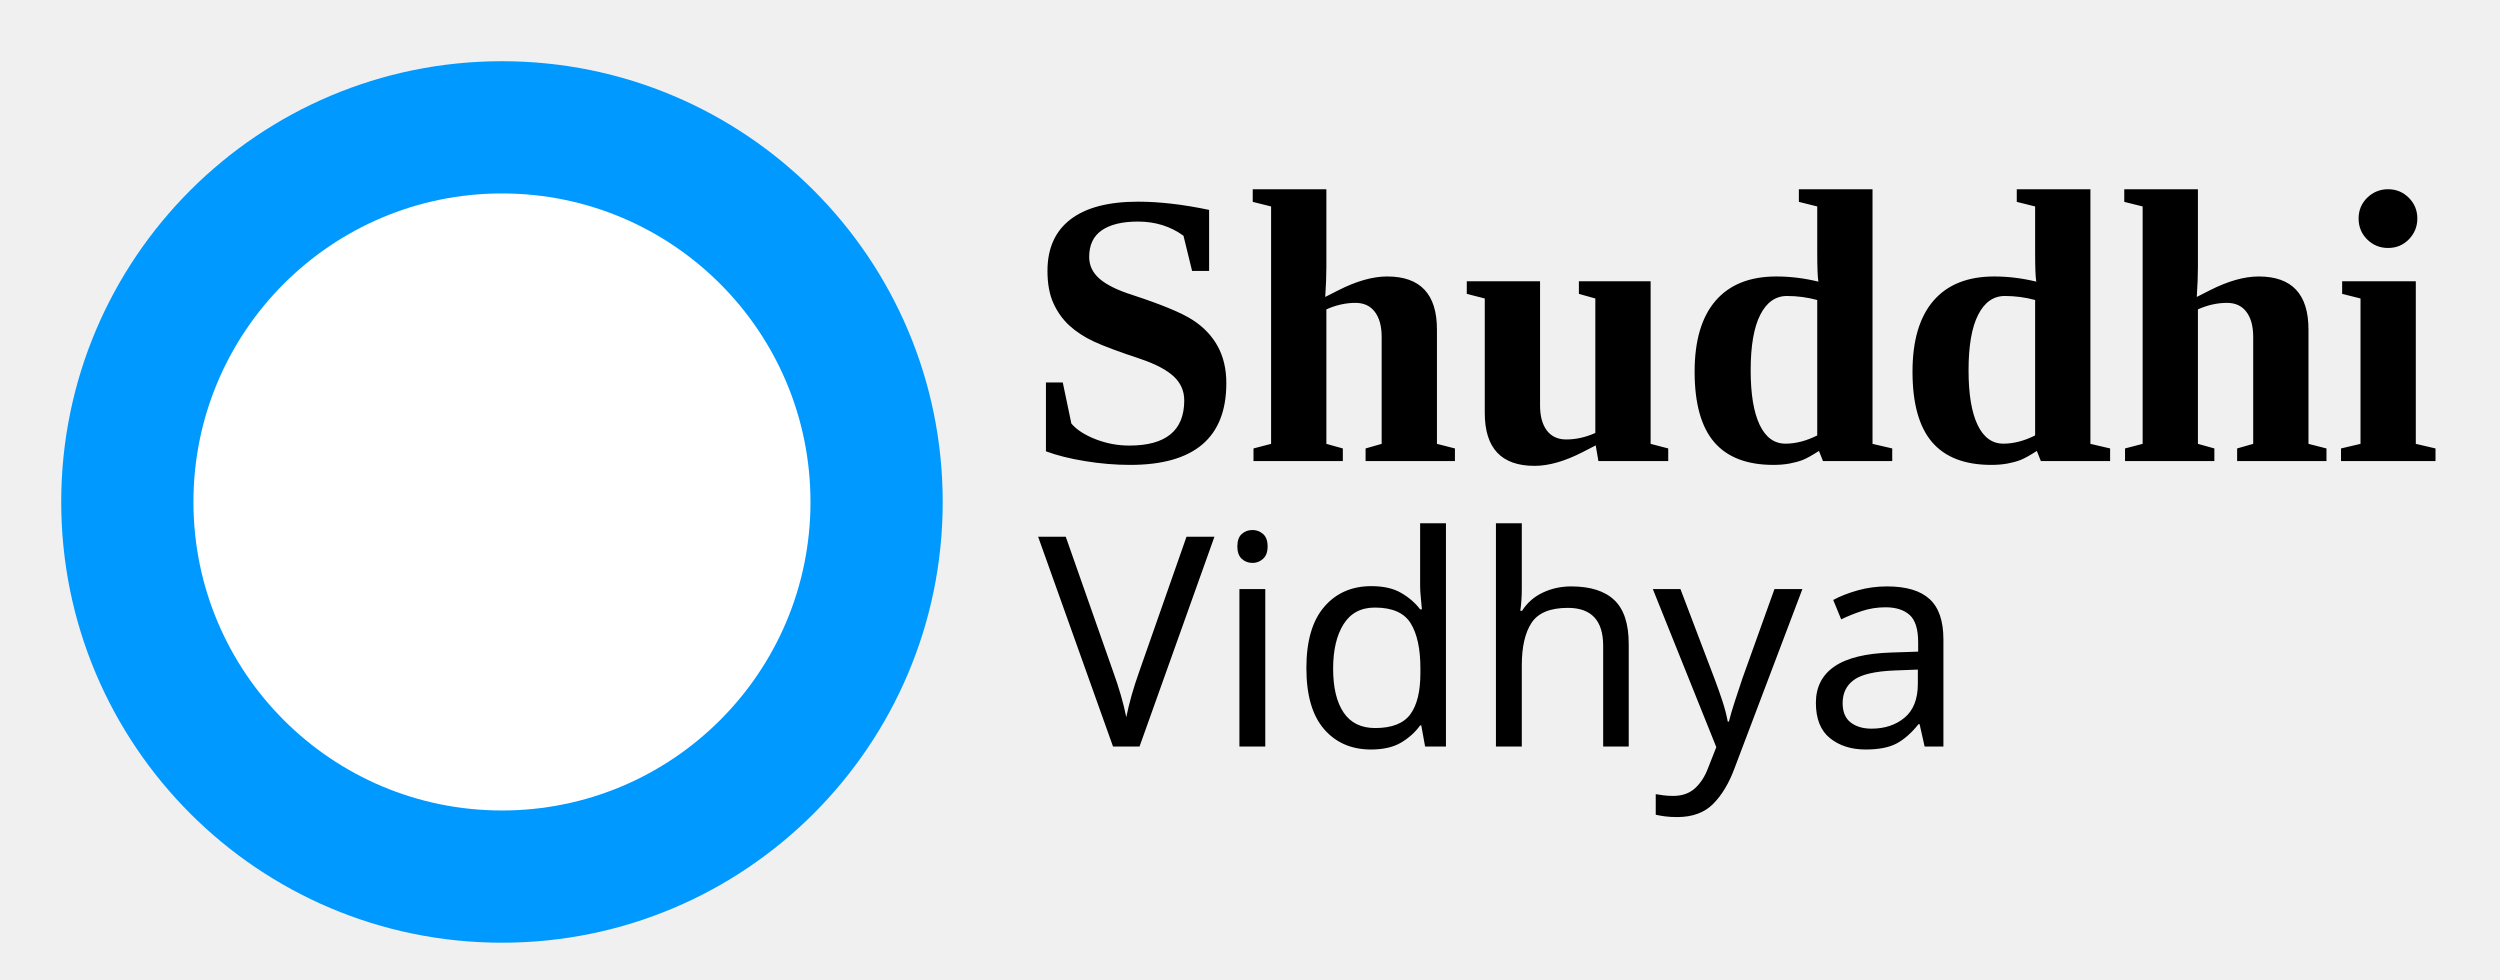
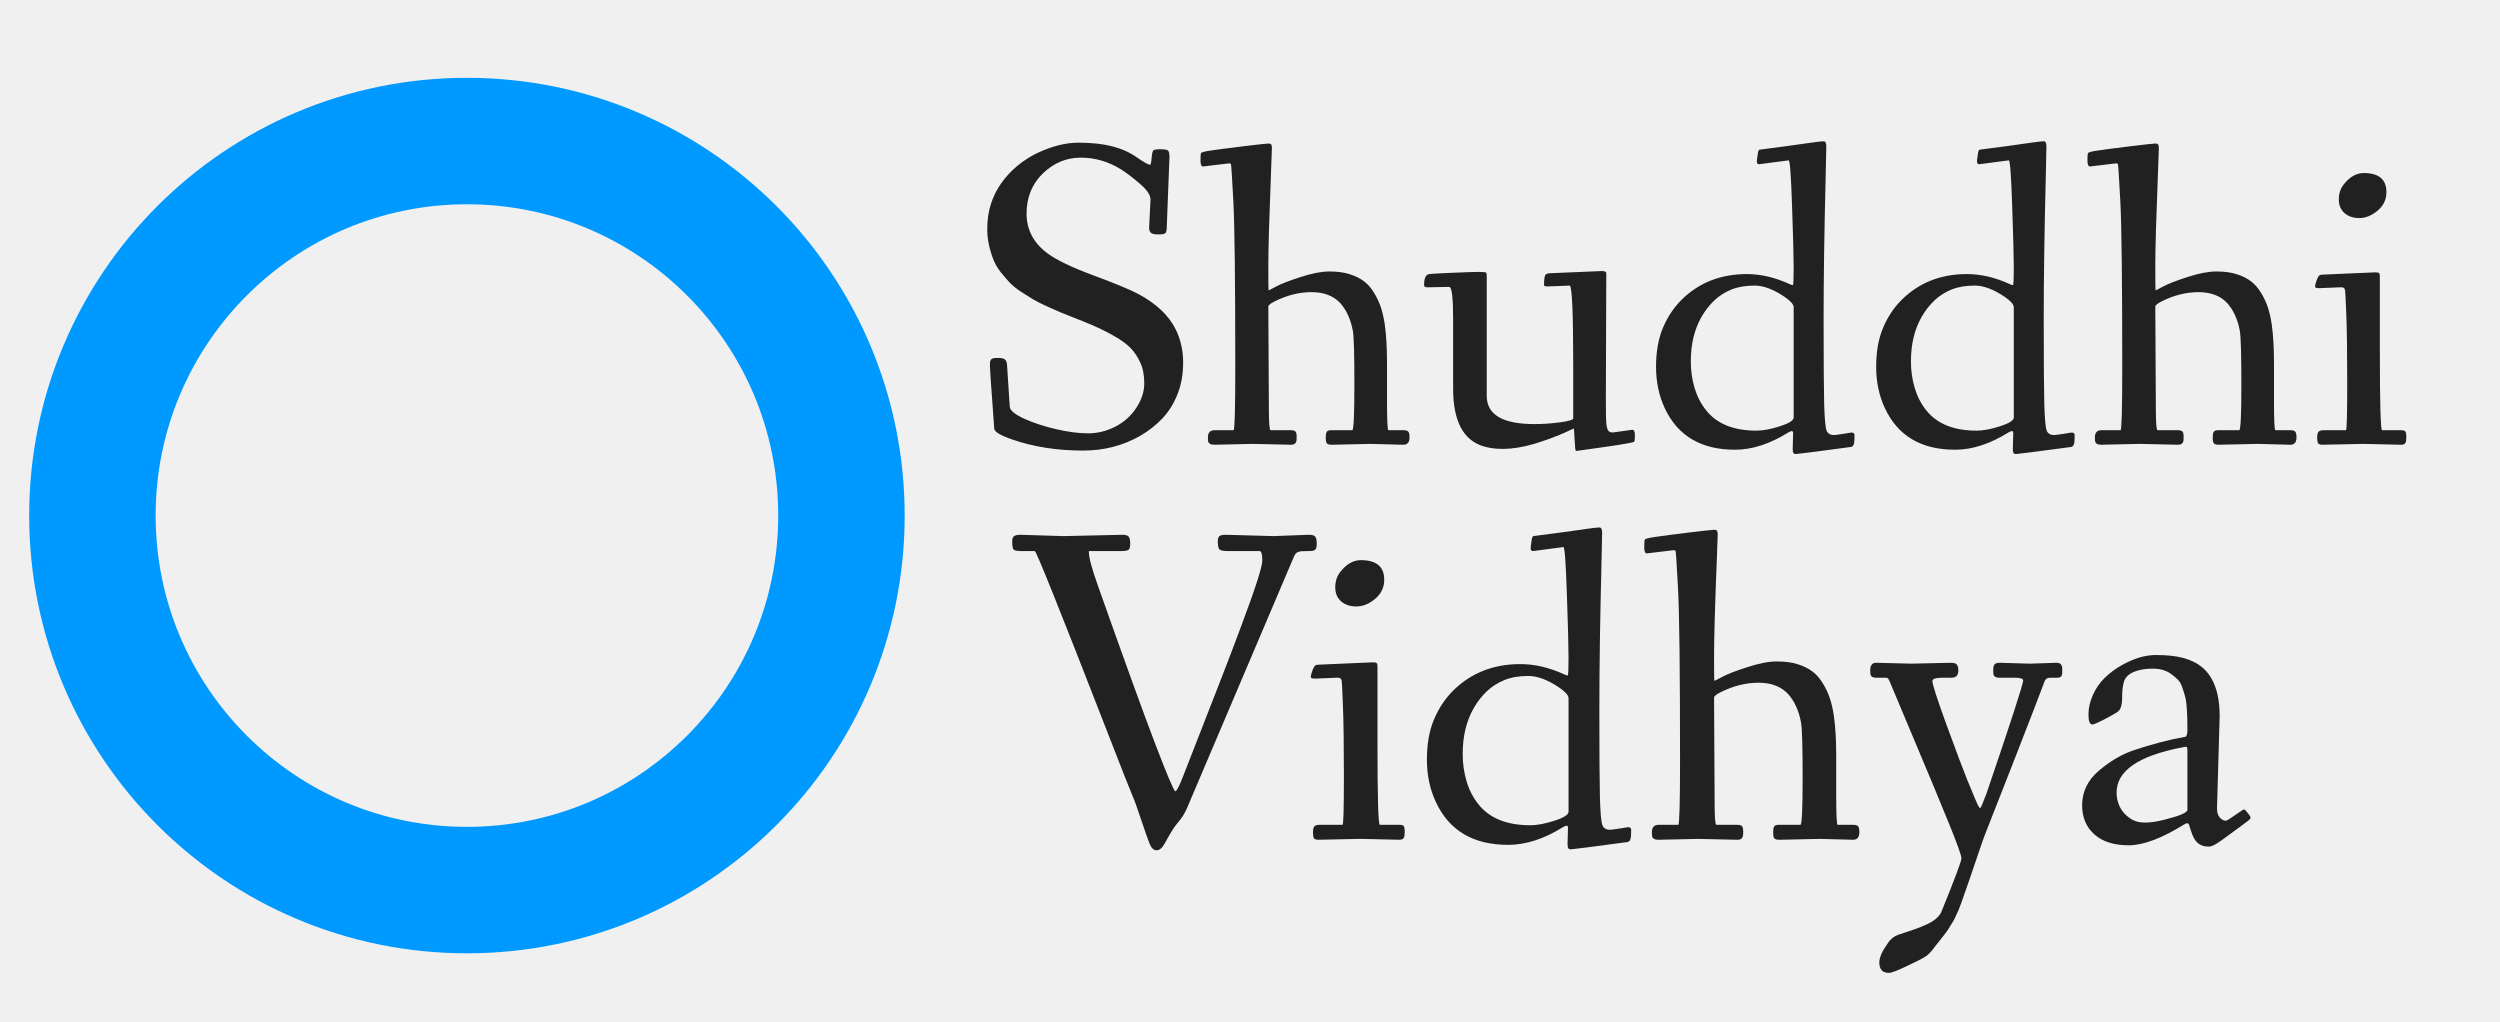
- <svg xmlns="http://www.w3.org/2000/svg" width="1021" height="400" viewBox="0 0 1021 400" preserveAspectRatio="xMinYMin meet" version="1.1" id="svg3799">
-   <defs id="defs3803" />
-   <path style="fill:none;stroke:none" d="M 0,0 H 1200 V 400 H 0 Z" id="svgEditorBackground" />
-   <path style="fill:#0099ff" d="M 385,205 A 180,180 0 0 1 205,385 180,180 0 0 1 25,205 180,180 0 0 1 205,25 180,180 0 0 1 385,205 Z" id="e1_circle" />
-   <path style="fill:#ffffff" d="M 331,205 A 126,126 0 0 1 205,331 126,126 0 0 1 79,205 126,126 0 0 1 205,79 126,126 0 0 1 331,205 Z" id="e2_circle" />
-   <g transform="translate(-0.05403458,3.782421)" aria-label="FUND" style="font-style:normal;font-variant:normal;font-weight:bold;font-stretch:normal;font-size:204px;font-family:'Bitstream Charter';-inkscape-font-specification:'Bitstream Charter, Bold';font-variant-ligatures:normal;font-variant-caps:normal;font-variant-numeric:normal;font-feature-settings:normal;text-align:start;writing-mode:lr-tb;text-anchor:start;fill:#000000" id="e4_texte">
-     <text id="text833" y="184.519" x="418.7" style="font-style:normal;font-weight:normal;font-size:40px;line-height:1.25;font-family:sans-serif;letter-spacing:0px;word-spacing:0px;fill:#000000;fill-opacity:1;stroke:none" xml:space="preserve">
-       <tspan style="font-style:normal;font-variant:normal;font-weight:bold;font-stretch:normal;font-size:160px;font-family:'Liberation Serif';-inkscape-font-specification:'Liberation Serif Bold'" y="184.519" x="418.7" id="tspan831">Shuddhi</tspan>
-     </text>
-     <text id="text839" y="301.111" x="424.026" style="font-style:normal;font-weight:normal;font-size:160px;line-height:1.25;font-family:sans-serif;letter-spacing:0px;word-spacing:0px;fill:#000000;fill-opacity:1;stroke:none" xml:space="preserve">
-       <tspan style="font-style:normal;font-variant:normal;font-weight:normal;font-stretch:normal;font-size:120px;font-family:Likhan;-inkscape-font-specification:Likhan;letter-spacing:0px" y="301.111" x="424.026" id="tspan837">Vidhya</tspan>
-     </text>
+ <svg xmlns="http://www.w3.org/2000/svg" width="514" height="210" viewBox="0 0 514 210" fill="none" version="1.1" id="svg8">
+   <defs id="defs12" />
+   <path d="m 236.259,46.827 0.287,-5.801 c 0,-0.915 -0.723,-1.993 -2.169,-3.233 -1.432,-1.24 -2.709,-2.214 -3.831,-2.923 -2.598,-1.639 -5.381,-2.458 -8.348,-2.458 -2.952,0 -5.55,1.085 -7.794,3.255 -2.228,2.17 -3.343,4.915 -3.343,8.237 0,3.307 1.417,6.023 4.251,8.148 1.831,1.373 4.953,2.878 9.366,4.517 4.429,1.639 7.521,2.915 9.278,3.831 3.749,1.993 6.34,4.436 7.772,7.329 1.018,2.067 1.527,4.325 1.527,6.775 0,2.45 -0.391,4.643 -1.173,6.576 -0.768,1.934 -1.816,3.602 -3.144,5.004 -1.329,1.387 -2.871,2.583 -4.628,3.587 -3.498,1.978 -7.381,2.967 -11.647,2.967 -5.343,0 -10.214,-0.768 -14.613,-2.303 -2.377,-0.827 -3.587,-1.557 -3.632,-2.192 -0.029,-0.649 -0.132,-2.089 -0.31,-4.318 -0.383,-5.137 -0.575,-7.964 -0.575,-8.48 0,-0.517 0.007,-0.834 0.022,-0.952 0.015,-0.118 0.066,-0.251 0.155,-0.399 0.133,-0.266 0.524,-0.399 1.173,-0.399 h 0.443 c 0.62,0 1.056,0.111 1.307,0.332 0.251,0.207 0.391,0.598 0.42,1.173 l 0.554,8.525 c 0.059,0.753 1.033,1.565 2.923,2.436 1.904,0.871 4.096,1.594 6.576,2.17 2.494,0.576 4.701,0.864 6.62,0.864 1.919,0 3.779,-0.458 5.58,-1.373 1.801,-0.93 3.24,-2.222 4.318,-3.875 1.092,-1.653 1.638,-3.329 1.638,-5.026 0,-1.698 -0.28,-3.137 -0.841,-4.318 -0.546,-1.181 -1.218,-2.177 -2.015,-2.989 -0.797,-0.812 -1.89,-1.609 -3.277,-2.391 -1.919,-1.107 -4.089,-2.133 -6.51,-3.078 -2.406,-0.96 -3.941,-1.572 -4.605,-1.838 -0.665,-0.281 -1.602,-0.694 -2.812,-1.24 -1.196,-0.546 -2.126,-1.018 -2.79,-1.417 -0.665,-0.399 -1.499,-0.922 -2.502,-1.572 -0.989,-0.664 -1.764,-1.292 -2.325,-1.882 -0.561,-0.605 -1.181,-1.329 -1.86,-2.17 -0.664,-0.856 -1.166,-1.727 -1.506,-2.613 -0.826,-2.155 -1.24,-4.207 -1.24,-6.155 0,-1.963 0.259,-3.727 0.775,-5.292 0.517,-1.565 1.225,-2.974 2.126,-4.229 0.9,-1.27 1.97,-2.428 3.21,-3.476 1.255,-1.048 2.606,-1.926 4.052,-2.635 3.056,-1.461 5.92,-2.192 8.591,-2.192 2.687,0 5.005,0.251 6.953,0.753 1.949,0.502 3.639,1.262 5.071,2.281 1.446,1.004 2.339,1.506 2.679,1.506 0.162,0 0.273,-0.45 0.332,-1.351 0.074,-0.9 0.192,-1.432 0.354,-1.594 0.177,-0.162 0.664,-0.244 1.462,-0.244 0.797,0 1.306,0.081 1.527,0.244 0.222,0.162 0.332,0.598 0.332,1.306 l -0.553,14.414 c 0,0.635 -0.089,1.055 -0.266,1.262 -0.177,0.192 -0.649,0.288 -1.417,0.288 -0.767,0 -1.284,-0.103 -1.55,-0.31 -0.266,-0.207 -0.398,-0.561 -0.398,-1.063 z m 16.451,-13.241 -5.358,0.642 c -0.355,0 -0.532,-0.406 -0.532,-1.218 0,-0.827 0.03,-1.329 0.089,-1.506 0.074,-0.192 0.797,-0.384 2.17,-0.576 1.387,-0.207 3.594,-0.494 6.62,-0.864 3.041,-0.369 4.731,-0.553 5.071,-0.553 0.339,0 0.546,0.081 0.62,0.243 0.074,0.162 0.111,0.399 0.111,0.709 0,0.295 -0.06,1.934 -0.178,4.915 -0.369,9.344 -0.553,15.721 -0.553,19.131 0,3.41 0.015,5.137 0.044,5.181 0.03,0.029 0.546,-0.229 1.55,-0.775 1.004,-0.546 2.672,-1.196 5.004,-1.948 2.347,-0.768 4.333,-1.151 5.956,-1.151 1.624,0 3.012,0.184 4.163,0.553 1.166,0.369 2.148,0.856 2.945,1.461 0.797,0.605 1.483,1.388 2.059,2.347 0.591,0.96 1.056,1.941 1.395,2.945 0.34,1.004 0.613,2.192 0.819,3.565 0.31,2.17 0.465,4.834 0.465,7.993 v 7.705 c 0,4.045 0.096,6.067 0.288,6.067 h 3.078 c 0.546,0 0.893,0.111 1.041,0.332 0.147,0.221 0.221,0.598 0.221,1.129 0,1.019 -0.421,1.528 -1.262,1.528 l -6.709,-0.177 -7.993,0.177 c -0.576,0 -0.93,-0.111 -1.063,-0.332 -0.133,-0.207 -0.2,-0.583 -0.2,-1.129 0,-0.561 0.067,-0.952 0.2,-1.174 0.133,-0.236 0.428,-0.354 0.885,-0.354 h 4.362 c 0.296,0 0.443,-3.107 0.443,-9.322 0,-6.229 -0.103,-9.92 -0.31,-11.071 -0.206,-1.166 -0.531,-2.236 -0.974,-3.211 -0.443,-0.989 -0.989,-1.838 -1.638,-2.546 -1.388,-1.491 -3.351,-2.236 -5.89,-2.236 -2.524,0 -5.056,0.635 -7.595,1.904 -0.856,0.428 -1.284,0.79 -1.284,1.085 0.074,11.012 0.111,18.001 0.111,20.968 0,2.952 0.118,4.428 0.354,4.428 h 4.162 c 0.532,0 0.864,0.111 0.997,0.332 0.133,0.207 0.199,0.517 0.199,0.93 0,0.399 -0.007,0.664 -0.022,0.797 -0.015,0.133 -0.059,0.28 -0.133,0.443 -0.133,0.325 -0.48,0.487 -1.041,0.487 l -7.793,-0.177 -7.972,0.177 c -0.782,0 -1.203,-0.28 -1.262,-0.841 -0.014,-0.148 -0.022,-0.376 -0.022,-0.686 0,-0.974 0.458,-1.461 1.373,-1.461 h 3.897 c 0.236,0 0.354,-4.303 0.354,-12.909 0,-17.891 -0.133,-29.301 -0.398,-34.231 -0.266,-4.93 -0.428,-7.447 -0.487,-7.551 -0.06,-0.118 -0.185,-0.177 -0.377,-0.177 z m 45.258,25.397 -4.45,0.088 c -0.487,0 -0.731,-0.148 -0.731,-0.443 0,-1.432 0.362,-2.192 1.085,-2.281 0.103,-0.015 0.177,-0.022 0.222,-0.022 0.265,-0.044 1.771,-0.125 4.516,-0.243 2.761,-0.118 4.599,-0.177 5.514,-0.177 0.915,0 1.402,0.059 1.461,0.177 0.059,0.103 0.089,0.317 0.089,0.642 v 24.666 c 0,3.867 3.262,5.801 9.787,5.801 1.682,0 3.432,-0.118 5.247,-0.354 1.831,-0.251 2.746,-0.524 2.746,-0.819 V 75.301 c 0,-11.056 -0.244,-16.584 -0.731,-16.584 l -4.539,0.177 c -0.487,0 -0.731,-0.089 -0.731,-0.266 0,-1.314 0.126,-2.052 0.377,-2.214 0.251,-0.162 0.583,-0.244 0.996,-0.244 l 10.518,-0.443 c 0.605,0 0.907,0.148 0.907,0.443 v 0.377 c -0.059,14.437 -0.088,22.983 -0.088,25.64 0,2.642 0.037,4.31 0.111,5.004 0.088,0.694 0.228,1.159 0.42,1.395 0.192,0.221 0.495,0.332 0.908,0.332 l 3.986,-0.554 c 0.369,0 0.553,0.369 0.553,1.107 0,0.738 -0.052,1.188 -0.155,1.351 -0.103,0.148 -2.096,0.502 -5.978,1.063 -3.868,0.561 -5.86,0.841 -5.979,0.841 -0.118,0 -0.214,-0.768 -0.287,-2.303 -0.074,-1.55 -0.133,-2.325 -0.177,-2.325 -0.03,0 -0.347,0.148 -0.953,0.443 -0.59,0.281 -1.387,0.627 -2.391,1.041 -0.989,0.399 -2.081,0.797 -3.277,1.196 -4.65,1.594 -8.591,1.934 -11.824,1.018 -4.236,-1.21 -6.355,-5.167 -6.355,-11.868 V 65.692 c 0,-4.473 -0.265,-6.709 -0.797,-6.709 z m 70.611,33.279 0.089,-3.255 c 0,-0.458 -0.332,-0.487 -0.997,-0.088 -3.793,2.362 -7.447,3.543 -10.96,3.543 -6.967,0 -11.779,-2.849 -14.437,-8.547 -1.195,-2.554 -1.793,-5.388 -1.793,-8.503 0,-3.115 0.48,-5.801 1.439,-8.06 0.96,-2.259 2.259,-4.192 3.897,-5.801 3.558,-3.469 8.001,-5.203 13.33,-5.203 2.863,0 5.794,0.686 8.79,2.059 0.34,0.148 0.561,0.221 0.664,0.221 0.118,0 0.177,-1.151 0.177,-3.454 0,-2.303 -0.11,-6.576 -0.332,-12.82 -0.206,-6.259 -0.435,-9.388 -0.686,-9.388 l -6.067,0.797 c -0.399,0 -0.554,-0.295 -0.465,-0.886 0.089,-0.591 0.14,-0.96 0.155,-1.107 0.03,-0.162 0.044,-0.273 0.044,-0.332 0.015,-0.059 0.03,-0.133 0.045,-0.221 0.029,-0.103 0.051,-0.17 0.066,-0.199 0.03,-0.044 0.059,-0.088 0.089,-0.133 0.029,-0.059 0.073,-0.096 0.132,-0.111 0.104,-0.029 0.606,-0.096 1.506,-0.199 0.915,-0.103 2.377,-0.295 4.384,-0.576 2.008,-0.281 3.631,-0.509 4.871,-0.686 1.255,-0.177 2.06,-0.266 2.414,-0.266 0.369,0 0.553,0.34 0.553,1.018 0,0.679 -0.044,2.775 -0.132,6.288 -0.281,11.13 -0.421,20.895 -0.421,29.294 0,8.384 0.037,14.149 0.111,17.293 0.088,3.144 0.258,5.019 0.509,5.624 0.251,0.59 0.767,0.886 1.55,0.886 0.074,0 0.317,-0.03 0.731,-0.089 l 1.394,-0.199 c 0.517,-0.074 0.908,-0.14 1.174,-0.199 0.59,-0.103 0.886,0.074 0.886,0.531 0,0.443 -0.008,0.768 -0.022,0.974 0,0.192 -0.023,0.413 -0.067,0.664 -0.103,0.487 -0.347,0.745 -0.731,0.775 -7.144,0.96 -10.871,1.439 -11.181,1.439 -0.296,0 -0.487,-0.074 -0.576,-0.222 -0.089,-0.148 -0.133,-0.435 -0.133,-0.864 z M 349.825,65.16 c -0.723,1.27 -1.27,2.657 -1.639,4.163 -0.369,1.491 -0.553,3.174 -0.553,5.048 0,1.86 0.258,3.661 0.775,5.403 0.516,1.727 1.306,3.255 2.369,4.583 2.214,2.79 5.668,4.185 10.362,4.185 1.344,0 2.953,-0.303 4.827,-0.908 1.875,-0.605 2.812,-1.203 2.812,-1.794 V 63.167 c 0,-0.561 -0.597,-1.255 -1.793,-2.081 -2.303,-1.579 -4.384,-2.369 -6.244,-2.369 -1.845,0 -3.439,0.273 -4.783,0.819 -1.343,0.546 -2.517,1.299 -3.52,2.259 -1.004,0.96 -1.875,2.081 -2.613,3.366 z m 64.012,27.102 0.089,-3.255 c 0,-0.458 -0.332,-0.487 -0.996,-0.088 -3.794,2.362 -7.447,3.543 -10.961,3.543 -6.967,0 -11.779,-2.849 -14.436,-8.547 -1.196,-2.554 -1.794,-5.388 -1.794,-8.503 0,-3.115 0.48,-5.801 1.439,-8.06 0.96,-2.259 2.259,-4.192 3.897,-5.801 3.558,-3.469 8.001,-5.203 13.33,-5.203 2.864,0 5.794,0.686 8.79,2.059 0.34,0.148 0.561,0.221 0.665,0.221 0.118,0 0.177,-1.151 0.177,-3.454 0,-2.303 -0.111,-6.576 -0.332,-12.82 -0.207,-6.259 -0.436,-9.388 -0.687,-9.388 l -6.067,0.797 c -0.398,0 -0.553,-0.295 -0.465,-0.886 0.089,-0.591 0.141,-0.96 0.155,-1.107 0.03,-0.162 0.045,-0.273 0.045,-0.332 0.014,-0.059 0.029,-0.133 0.044,-0.221 0.029,-0.103 0.051,-0.17 0.066,-0.199 0.03,-0.044 0.059,-0.088 0.089,-0.133 0.029,-0.059 0.074,-0.096 0.133,-0.111 0.103,-0.029 0.605,-0.096 1.505,-0.199 0.916,-0.103 2.377,-0.295 4.384,-0.576 2.008,-0.281 3.632,-0.509 4.872,-0.686 1.254,-0.177 2.059,-0.266 2.413,-0.266 0.369,0 0.554,0.34 0.554,1.018 0,0.679 -0.045,2.775 -0.133,6.288 -0.281,11.13 -0.421,20.895 -0.421,29.294 0,8.384 0.037,14.149 0.111,17.293 0.088,3.144 0.258,5.019 0.509,5.624 0.251,0.59 0.768,0.886 1.55,0.886 0.074,0 0.317,-0.03 0.731,-0.089 l 1.395,-0.199 c 0.516,-0.074 0.908,-0.14 1.173,-0.199 0.591,-0.103 0.886,0.074 0.886,0.531 0,0.443 -0.007,0.768 -0.022,0.974 0,0.192 -0.022,0.413 -0.067,0.664 -0.103,0.487 -0.347,0.745 -0.73,0.775 -7.145,0.96 -10.872,1.439 -11.182,1.439 -0.295,0 -0.487,-0.074 -0.576,-0.222 -0.088,-0.148 -0.133,-0.435 -0.133,-0.864 z M 395.083,65.16 c -0.723,1.27 -1.269,2.657 -1.638,4.163 -0.369,1.491 -0.554,3.174 -0.554,5.048 0,1.86 0.258,3.661 0.775,5.403 0.517,1.727 1.306,3.255 2.369,4.583 2.214,2.79 5.669,4.185 10.363,4.185 1.343,0 2.952,-0.303 4.827,-0.908 1.874,-0.605 2.812,-1.203 2.812,-1.794 V 63.167 c 0,-0.561 -0.598,-1.255 -1.794,-2.081 -2.303,-1.579 -4.384,-2.369 -6.244,-2.369 -1.845,0 -3.439,0.273 -4.783,0.819 -1.343,0.546 -2.516,1.299 -3.52,2.259 -1.004,0.96 -1.875,2.081 -2.613,3.366 z m 39.989,-31.575 -5.359,0.642 c -0.354,0 -0.531,-0.406 -0.531,-1.218 0,-0.827 0.029,-1.329 0.088,-1.506 0.074,-0.192 0.798,-0.384 2.17,-0.576 1.388,-0.207 3.595,-0.494 6.621,-0.864 3.041,-0.369 4.731,-0.553 5.07,-0.553 0.34,0 0.546,0.081 0.62,0.243 0.074,0.162 0.111,0.399 0.111,0.709 0,0.295 -0.059,1.934 -0.177,4.915 -0.369,9.344 -0.554,15.721 -0.554,19.131 0,3.41 0.015,5.137 0.045,5.181 0.029,0.029 0.546,-0.229 1.55,-0.775 1.003,-0.546 2.671,-1.196 5.004,-1.948 2.347,-0.768 4.332,-1.151 5.956,-1.151 1.624,0 3.011,0.184 4.162,0.553 1.167,0.369 2.148,0.856 2.945,1.461 0.797,0.605 1.484,1.388 2.06,2.347 0.59,0.96 1.055,1.941 1.395,2.945 0.339,1.004 0.612,2.192 0.819,3.565 0.31,2.17 0.465,4.834 0.465,7.993 v 7.705 c 0,4.045 0.096,6.067 0.288,6.067 h 3.077 c 0.547,0 0.893,0.111 1.041,0.332 0.148,0.221 0.221,0.598 0.221,1.129 0,1.019 -0.42,1.528 -1.262,1.528 l -6.709,-0.177 -7.993,0.177 c -0.576,0 -0.93,-0.111 -1.063,-0.332 -0.133,-0.207 -0.199,-0.583 -0.199,-1.129 0,-0.561 0.066,-0.952 0.199,-1.174 0.133,-0.236 0.428,-0.354 0.886,-0.354 h 4.362 c 0.295,0 0.443,-3.107 0.443,-9.322 0,-6.229 -0.104,-9.92 -0.31,-11.071 -0.207,-1.166 -0.532,-2.236 -0.975,-3.211 -0.442,-0.989 -0.989,-1.838 -1.638,-2.546 -1.388,-1.491 -3.351,-2.236 -5.89,-2.236 -2.524,0 -5.056,0.635 -7.594,1.904 -0.857,0.428 -1.285,0.79 -1.285,1.085 0.074,11.012 0.111,18.001 0.111,20.968 0,2.952 0.118,4.428 0.354,4.428 h 4.163 c 0.531,0 0.863,0.111 0.996,0.332 0.133,0.207 0.2,0.517 0.2,0.93 0,0.399 -0.008,0.664 -0.023,0.797 -0.014,0.133 -0.059,0.28 -0.132,0.443 -0.133,0.325 -0.48,0.487 -1.041,0.487 l -7.794,-0.177 -7.971,0.177 c -0.782,0 -1.203,-0.28 -1.262,-0.841 -0.015,-0.148 -0.022,-0.376 -0.022,-0.686 0,-0.974 0.457,-1.461 1.372,-1.461 h 3.897 c 0.237,0 0.355,-4.303 0.355,-12.909 0,-17.891 -0.133,-29.301 -0.399,-34.231 -0.266,-4.93 -0.428,-7.447 -0.487,-7.551 -0.059,-0.118 -0.185,-0.177 -0.376,-0.177 z m 46.055,25.485 -4.34,0.177 c -0.546,0 -0.819,-0.111 -0.819,-0.332 0,-0.236 0.111,-0.664 0.332,-1.284 0.236,-0.62 0.45,-0.974 0.642,-1.063 0.207,-0.089 0.605,-0.133 1.196,-0.133 l 10.251,-0.443 c 0.414,0 0.665,0.059 0.753,0.177 0.104,0.103 0.155,0.317 0.155,0.642 v 15.411 c 0,10.82 0.155,16.23 0.465,16.23 h 3.897 c 0.502,0 0.805,0.103 0.908,0.31 0.118,0.192 0.177,0.568 0.177,1.129 0,0.546 -0.066,0.937 -0.199,1.173 -0.133,0.251 -0.428,0.376 -0.886,0.376 l -7.816,-0.177 -8.325,0.177 c -0.502,0 -0.812,-0.111 -0.93,-0.332 -0.118,-0.221 -0.177,-0.605 -0.177,-1.151 0,-0.546 0.081,-0.93 0.243,-1.151 0.177,-0.236 0.554,-0.354 1.129,-0.354 h 4.54 c 0.177,0 0.265,-3.225 0.265,-9.676 0,-6.465 -0.066,-11.241 -0.199,-14.326 -0.118,-3.085 -0.207,-4.709 -0.266,-4.871 -0.044,-0.177 -0.118,-0.303 -0.221,-0.376 -0.133,-0.089 -0.288,-0.133 -0.465,-0.133 z m 3.963,-14.237 c -1.254,0 -2.273,-0.34 -3.055,-1.018 -0.783,-0.694 -1.174,-1.631 -1.174,-2.812 0,-1.181 0.325,-2.192 0.974,-3.034 1.24,-1.594 2.621,-2.391 4.141,-2.391 3.115,0 4.672,1.306 4.672,3.919 0,1.535 -0.613,2.812 -1.838,3.831 -1.21,1.004 -2.45,1.506 -3.72,1.506 z" fill="#212121" id="path2" />
+   <path id="circle6" style="stroke:#0099ff;stroke-width:26" d="M 173,106 A 77,77 0 0 1 96,183 77,77 0 0 1 19,106 77,77 0 0 1 96,29 77,77 0 0 1 173,106 Z" />
+   <g aria-label="Vidhya" id="text185" style="font-size:93.333px;font-family:'IBM Plex Mono';-inkscape-font-specification:'IBM Plex Mono';text-align:center;text-anchor:middle;fill:#212121">
+     <path d="m 261.858,110.221 7.269,-0.273 q 0.98,0 1.276,0.387 0.319,0.365 0.319,1.436 0,1.071 -0.387,1.299 -0.365,0.228 -1.162,0.228 -0.798,0 -1.071,0.023 -0.273,0.023 -0.524,0.023 -0.228,-0.023 -0.41,0.068 -0.182,0.068 -0.319,0.091 -0.114,0 -0.251,0.16 -0.137,0.137 -0.205,0.16 -0.046,0.023 -0.182,0.273 -0.114,0.251 -0.16,0.319 -0.091,0.16 -0.365,0.843 l -21.556,50.7 q -0.684,1.595 -1.481,2.575 -0.798,0.957 -1.253,1.595 -0.433,0.638 -1.048,1.709 -0.592,1.071 -0.911,1.618 -0.752,1.367 -1.663,1.367 -0.889,0 -1.458,-1.458 -0.57,-1.458 -1.732,-4.922 -1.139,-3.486 -1.8,-4.967 -0.661,-1.504 -5.446,-13.831 -14.128,-36.344 -14.583,-36.344 h -2.894 q -1.436,0 -1.595,-0.524 -0.16,-0.547 -0.16,-1.39 0,-0.866 0.365,-1.139 0.387,-0.296 1.39,-0.296 l 8.796,0.273 12.122,-0.273 q 0.98,0 1.276,0.387 0.319,0.365 0.319,1.436 0,1.071 -0.387,1.299 -0.365,0.228 -1.572,0.228 h -6.54 v 0.205 q 0,1.709 1.846,6.882 8.089,22.855 11.803,32.585 3.714,9.707 4.124,9.707 0.41,0 1.641,-3.19 1.23,-3.19 3.646,-9.342 2.438,-6.175 4.329,-11.097 1.914,-4.922 3.942,-10.368 4.329,-11.53 4.329,-13.444 0,-1.937 -0.57,-1.937 h -6.631 q -1.527,0 -1.755,-0.547 -0.205,-0.547 -0.205,-1.367 0,-0.843 0.319,-1.139 0.342,-0.296 1.367,-0.296 z" style="font-family:'Fanwood Text';-inkscape-font-specification:'Fanwood Text'" id="path236" />
+     <path d="m 274.801,139.342 -4.466,0.182 q -0.843,0 -0.843,-0.342 0,-0.365 0.342,-1.322 0.365,-0.957 0.661,-1.094 0.319,-0.137 1.23,-0.137 l 10.55,-0.456 q 0.638,0 0.775,0.182 0.16,0.16 0.16,0.661 v 15.859 q 0,16.702 0.479,16.702 h 4.01 q 0.775,0 0.934,0.319 0.182,0.296 0.182,1.162 0,0.843 -0.205,1.208 -0.205,0.387 -0.911,0.387 l -8.044,-0.182 -8.568,0.182 q -0.775,0 -0.957,-0.342 -0.182,-0.342 -0.182,-1.185 0,-0.843 0.251,-1.185 0.273,-0.365 1.162,-0.365 h 4.671 q 0.273,0 0.273,-9.958 0,-9.98 -0.205,-14.743 -0.182,-4.762 -0.273,-5.013 -0.068,-0.273 -0.228,-0.387 -0.205,-0.137 -0.479,-0.137 z m 4.079,-14.652 q -1.937,0 -3.145,-1.048 -1.208,-1.071 -1.208,-2.894 0,-1.823 1.003,-3.122 1.914,-2.461 4.261,-2.461 4.808,0 4.808,4.033 0,2.37 -1.891,3.942 -1.868,1.549 -3.828,1.549 z" style="font-family:'Fanwood Text';-inkscape-font-specification:'Fanwood Text'" id="path238" />
+     <path d="m 322.288,173.499 0.091,-3.35 q 0,-0.706 -1.025,-0.091 -5.856,3.646 -11.279,3.646 -10.755,0 -14.857,-8.796 -1.846,-3.942 -1.846,-8.75 0,-4.808 1.481,-8.294 1.481,-3.486 4.01,-5.97 5.492,-5.355 13.717,-5.355 4.421,0 9.046,2.119 0.524,0.228 0.684,0.228 0.182,0 0.182,-3.555 0,-3.555 -0.342,-13.193 -0.319,-9.661 -0.706,-9.661 l -6.243,0.82 q -0.615,0 -0.479,-0.911 0.137,-0.911 0.16,-1.139 0.046,-0.251 0.046,-0.342 0.023,-0.091 0.046,-0.228 0.046,-0.16 0.068,-0.205 0.046,-0.068 0.091,-0.137 0.046,-0.091 0.137,-0.114 0.16,-0.046 1.549,-0.205 1.413,-0.16 4.512,-0.592 3.099,-0.433 5.013,-0.706 1.937,-0.273 2.484,-0.273 0.57,0 0.57,1.048 0,1.048 -0.137,6.471 -0.433,17.181 -0.433,30.146 0,12.943 0.114,17.796 0.137,4.854 0.524,5.788 0.387,0.911 1.595,0.911 0.114,0 0.752,-0.091 l 1.436,-0.205 q 0.798,-0.114 1.208,-0.205 0.911,-0.16 0.911,0.547 0,0.684 -0.023,1.003 0,0.296 -0.068,0.684 -0.16,0.752 -0.752,0.798 -11.029,1.481 -11.507,1.481 -0.456,0 -0.592,-0.228 -0.137,-0.228 -0.137,-0.889 z m -19.3,-27.891 q -1.117,1.96 -1.686,4.284 -0.57,2.301 -0.57,5.195 0,2.871 0.798,5.56 0.798,2.666 2.438,4.717 3.418,4.307 10.664,4.307 2.074,0 4.967,-0.934 2.894,-0.934 2.894,-1.846 v -23.333 q 0,-0.866 -1.846,-2.142 -3.555,-2.438 -6.426,-2.438 -2.848,0 -4.922,0.843 -2.074,0.843 -3.623,2.324 -1.549,1.481 -2.689,3.464 z" style="font-family:'Fanwood Text';-inkscape-font-specification:'Fanwood Text'" id="path240" />
+     <path d="m 344.117,113.115 -5.514,0.661 q -0.547,0 -0.547,-1.253 0,-1.276 0.091,-1.549 0.114,-0.296 2.233,-0.592 2.142,-0.319 6.813,-0.889 4.694,-0.57 5.218,-0.57 0.524,0 0.638,0.251 0.114,0.251 0.114,0.729 0,0.456 -0.182,5.059 -0.57,14.424 -0.57,19.687 0,5.264 0.046,5.332 0.046,0.046 1.595,-0.798 1.549,-0.843 5.15,-2.005 3.623,-1.185 6.13,-1.185 2.507,0 4.284,0.57 1.8,0.57 3.031,1.504 1.23,0.934 2.119,2.415 0.911,1.481 1.436,3.031 0.524,1.549 0.843,3.669 0.479,3.35 0.479,8.226 v 7.93 q 0,6.243 0.296,6.243 h 3.167 q 0.843,0 1.071,0.342 0.228,0.342 0.228,1.162 0,1.572 -1.299,1.572 l -6.904,-0.182 -8.226,0.182 q -0.889,0 -1.094,-0.342 -0.205,-0.319 -0.205,-1.162 0,-0.866 0.205,-1.208 0.205,-0.365 0.911,-0.365 h 4.489 q 0.456,0 0.456,-9.593 0,-9.616 -0.319,-11.393 -0.319,-1.8 -1.003,-3.304 -0.684,-1.527 -1.686,-2.62 -2.142,-2.301 -6.061,-2.301 -3.896,0 -7.816,1.96 -1.322,0.661 -1.322,1.117 0.114,16.999 0.114,21.579 0,4.557 0.365,4.557 h 4.284 q 0.82,0 1.025,0.342 0.205,0.319 0.205,0.957 0,0.615 -0.023,0.82 -0.023,0.205 -0.137,0.456 -0.205,0.501 -1.071,0.501 l -8.021,-0.182 -8.203,0.182 q -1.208,0 -1.299,-0.866 -0.023,-0.228 -0.023,-0.706 0,-1.504 1.413,-1.504 h 4.01 q 0.365,0 0.365,-13.284 0,-27.617 -0.41,-35.228 -0.41,-7.611 -0.501,-7.77 -0.091,-0.182 -0.387,-0.182 z" style="font-family:'Fanwood Text';-inkscape-font-specification:'Fanwood Text'" id="path242" />
+     <path d="m 388.346,200.022 q -1.96,0 -1.96,-2.165 0,-1.527 1.868,-4.102 0.82,-1.162 1.982,-1.549 1.162,-0.387 2.119,-0.706 0.98,-0.319 1.641,-0.57 0.684,-0.228 1.595,-0.638 0.934,-0.387 1.572,-0.775 1.527,-0.934 2.005,-2.096 4.102,-10.072 4.102,-10.96 0,-0.866 -2.643,-7.337 -2.62,-6.471 -6.722,-16.178 -4.102,-9.73 -4.831,-11.507 -0.729,-1.777 -0.866,-1.937 -0.137,-0.16 -0.615,-0.16 h -1.868 q -1.094,0 -1.185,-0.843 -0.023,-0.205 -0.023,-0.638 0,-1.595 1.208,-1.595 l 7.201,0.182 8.203,-0.182 q 0.911,0 1.208,0.387 0.296,0.365 0.296,1.208 0,1.481 -1.413,1.481 h -1.777 q -2.142,0 -2.142,0.661 0,1.048 2.939,9.115 2.939,8.044 4.238,11.257 1.322,3.19 1.549,3.737 0.228,0.524 0.365,0.843 0.137,0.296 0.273,0.592 0.296,0.592 0.456,0.592 0.182,0 1.299,-2.985 7.542,-22.148 7.542,-23.242 0,-0.57 -1.663,-0.57 h -3.281 q -1.094,0 -1.185,-0.843 -0.023,-0.205 -0.023,-0.615 0,-0.433 0.023,-0.661 0.046,-0.251 0.16,-0.501 0.228,-0.456 1.117,-0.456 l 6.266,0.182 5.4,-0.182 q 0.729,0 0.98,0.365 0.251,0.342 0.251,1.003 0,0.661 -0.023,0.866 -0.023,0.205 -0.114,0.433 -0.16,0.41 -0.98,0.41 h -1.413 q -0.843,0 -1.117,0.752 -0.98,2.689 -6.266,16.247 -5.286,13.535 -5.788,14.743 -0.479,1.208 -1.003,2.757 -1.663,4.945 -2.438,7.155 -0.775,2.233 -1.139,3.258 -0.342,1.025 -0.433,1.23 -0.068,0.205 -0.387,1.025 -0.296,0.82 -0.433,1.048 -0.114,0.251 -0.433,0.934 -0.296,0.684 -0.524,1.025 -0.228,0.342 -0.615,0.98 -0.365,0.638 -0.752,1.162 -0.752,1.003 -1.436,1.846 -0.684,0.866 -1.003,1.253 -0.296,0.41 -0.365,0.501 -0.068,0.091 -0.319,0.365 -0.228,0.296 -0.342,0.365 -0.091,0.091 -0.319,0.296 -0.228,0.228 -0.41,0.319 -0.16,0.114 -0.456,0.296 -0.456,0.296 -3.418,1.709 -2.939,1.413 -3.737,1.413 z" style="font-family:'Fanwood Text';-inkscape-font-specification:'Fanwood Text'" id="path244" />
+     <path d="m 456.363,147.18 -0.547,19.049 q 0,1.777 1.276,2.393 0.251,0.114 0.547,0.114 0.296,0 1.914,-1.162 1.641,-1.162 1.823,-1.162 0.182,0 0.752,0.729 0.592,0.706 0.592,0.98 0,0.251 -0.638,0.729 -0.615,0.479 -2.028,1.504 -1.39,1.025 -3.236,2.37 -1.846,1.344 -2.666,1.344 -0.82,0 -1.413,-0.228 -0.57,-0.228 -0.911,-0.547 -0.342,-0.296 -0.661,-0.82 -0.296,-0.524 -0.433,-0.889 -0.137,-0.365 -0.342,-0.98 -0.182,-0.615 -0.319,-1.003 -0.205,-0.615 -0.98,-0.114 -6.927,4.307 -11.439,4.307 -4.512,0 -7.041,-2.233 -2.529,-2.256 -2.529,-5.993 0,-4.193 3.464,-7.132 3.441,-2.917 7.041,-4.147 5.742,-1.937 10.687,-2.803 0.456,-0.091 0.456,-1.458 0,-1.367 -0.023,-2.256 -0.023,-0.889 -0.114,-2.279 -0.091,-1.413 -0.319,-2.21 -0.205,-0.82 -0.57,-1.868 -0.342,-1.071 -0.934,-1.663 -0.592,-0.615 -1.39,-1.185 -1.481,-1.094 -3.783,-1.094 -2.279,0 -3.851,0.661 -1.549,0.638 -2.005,1.846 -0.433,1.185 -0.433,3.464 0,2.279 -0.911,2.894 -0.889,0.615 -2.848,1.618 -1.96,1.003 -2.324,1.003 -0.843,0 -0.843,-2.005 0,-2.028 0.911,-4.056 0.911,-2.051 2.415,-3.509 1.504,-1.481 3.395,-2.552 3.76,-2.165 7.155,-2.165 3.418,0 5.583,0.592 2.165,0.592 3.577,1.663 1.413,1.048 2.301,2.643 1.641,2.917 1.641,7.611 z m -21.191,15.768 q 0,1.504 0.638,2.894 0.661,1.367 2.005,2.324 1.367,0.957 3.076,0.957 1.732,0 3.851,-0.524 4.99,-1.23 4.99,-2.096 v -12.214 q 0,-0.752 -0.228,-0.752 -0.205,0 -1.025,0.16 -13.307,2.598 -13.307,9.251 z" style="font-family:'Fanwood Text';-inkscape-font-specification:'Fanwood Text'" id="path246" />
  </g>
</svg>
